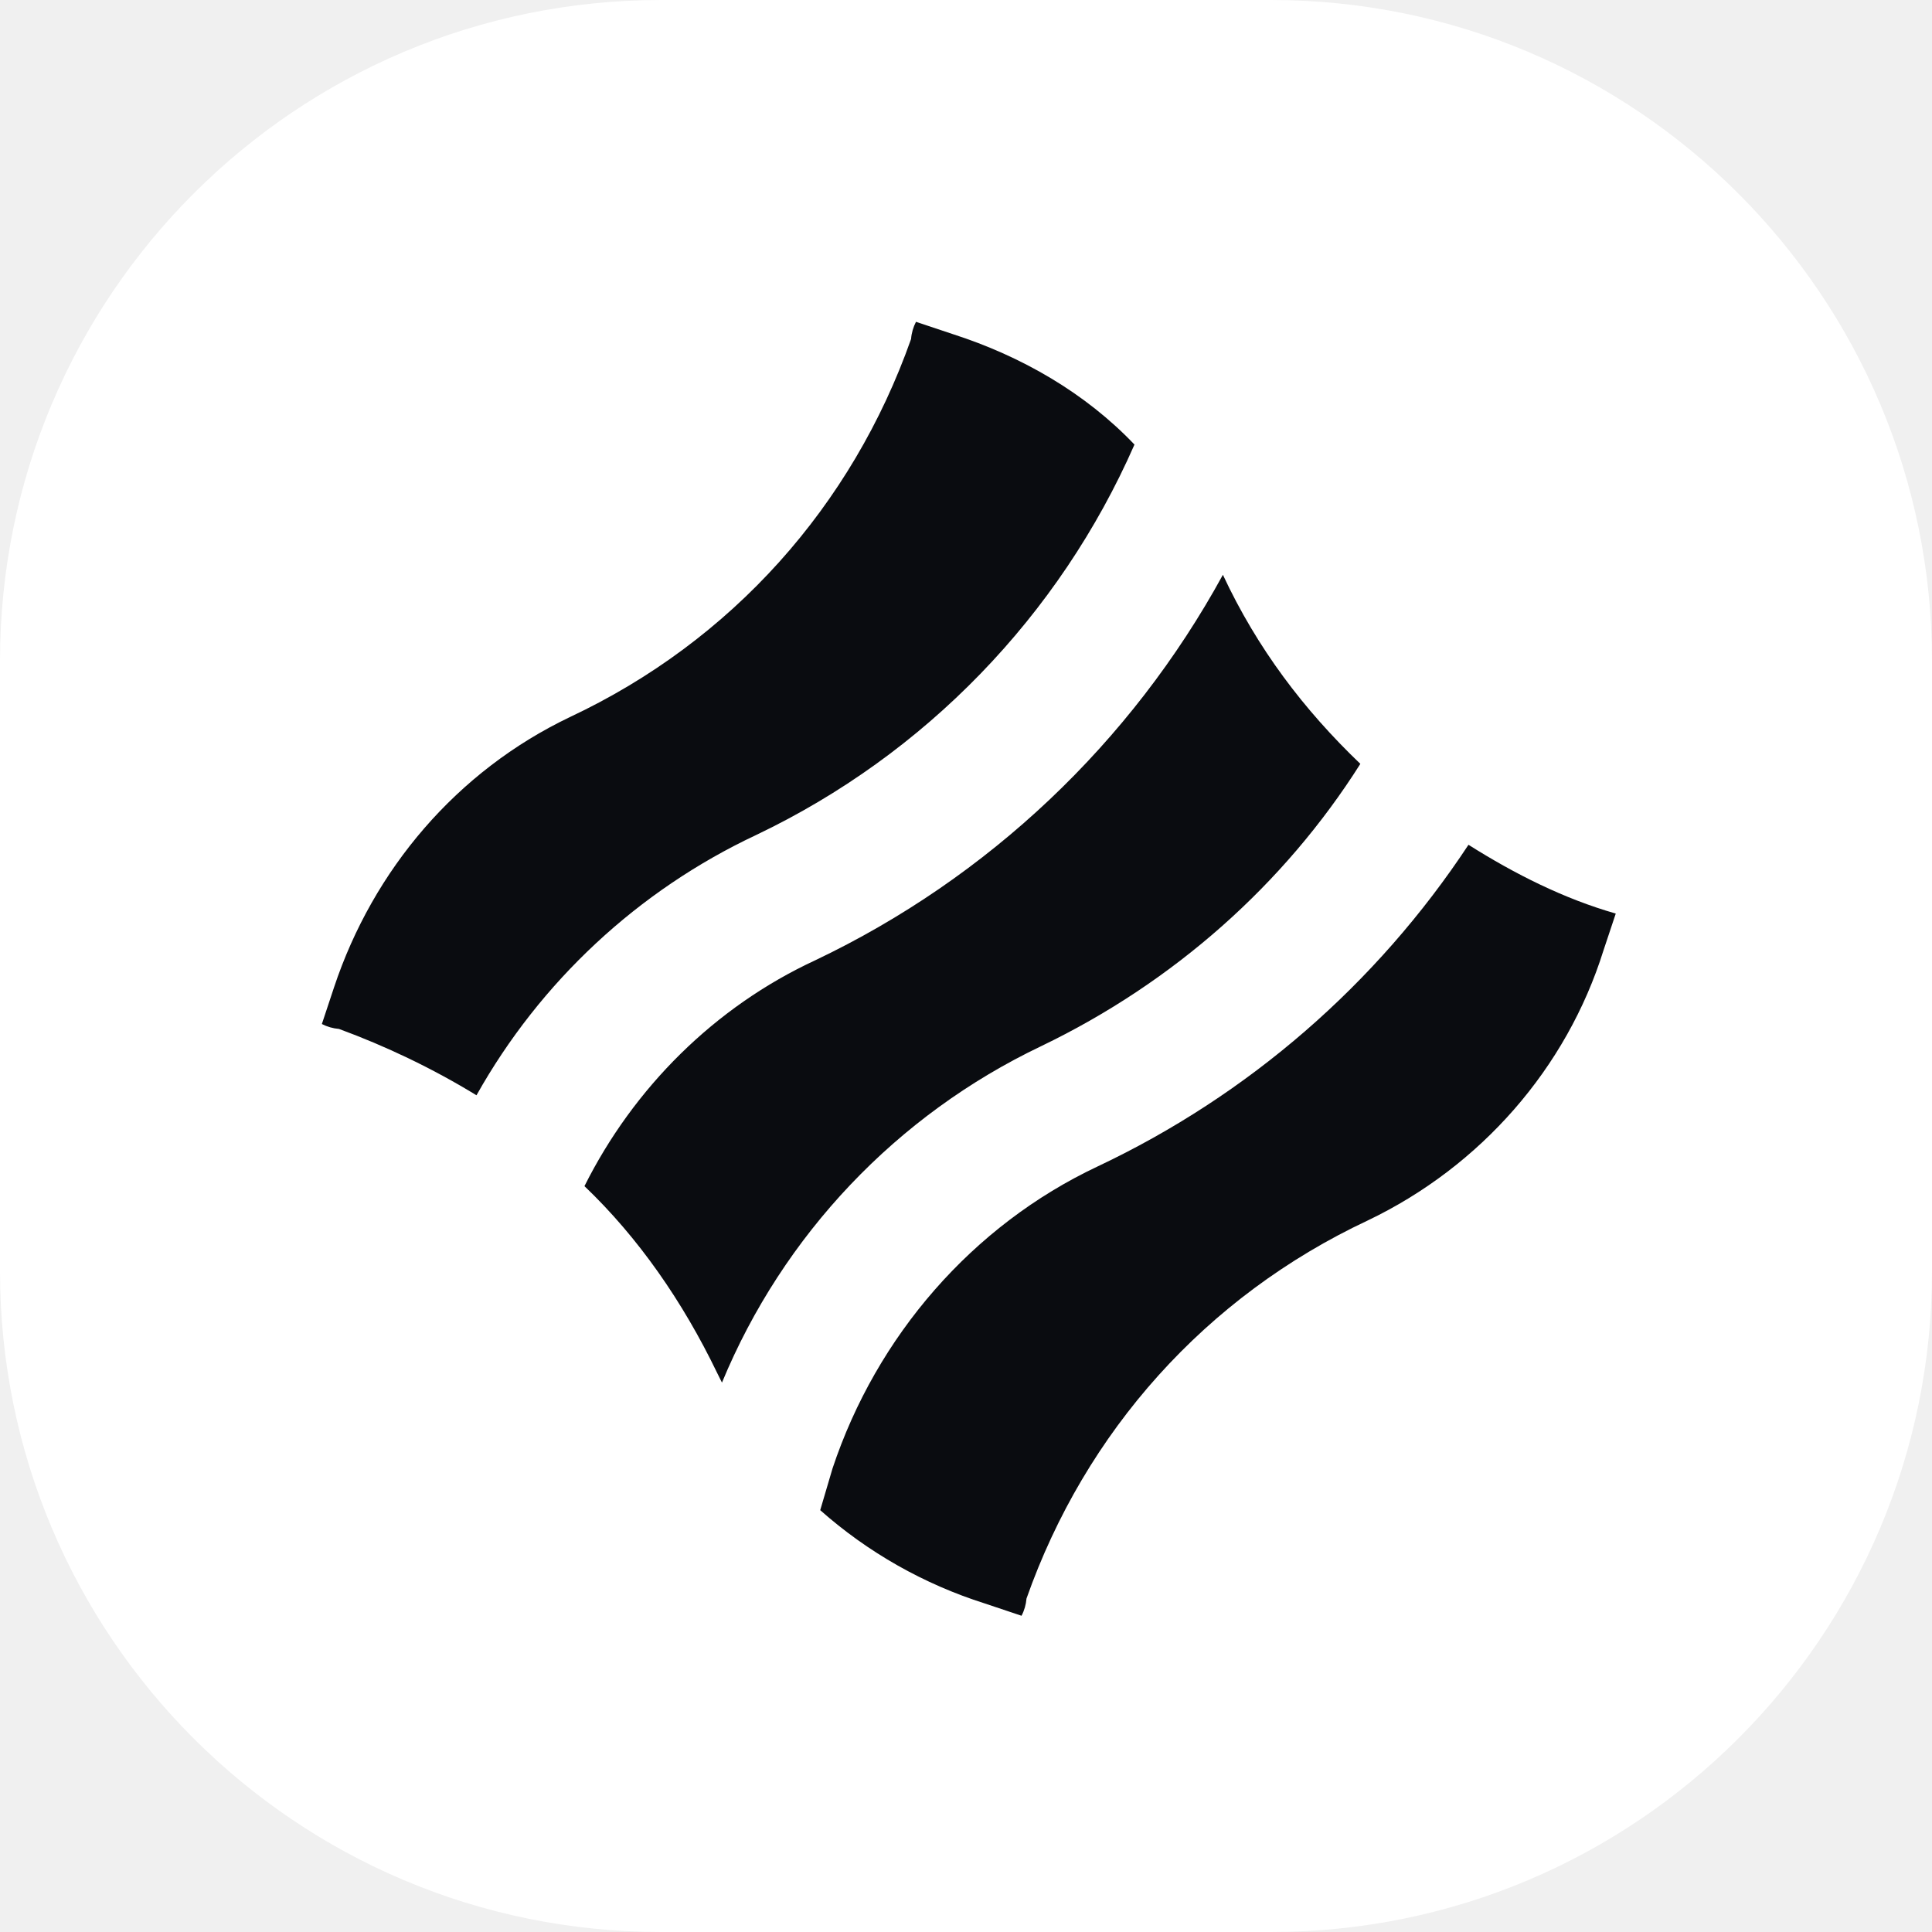
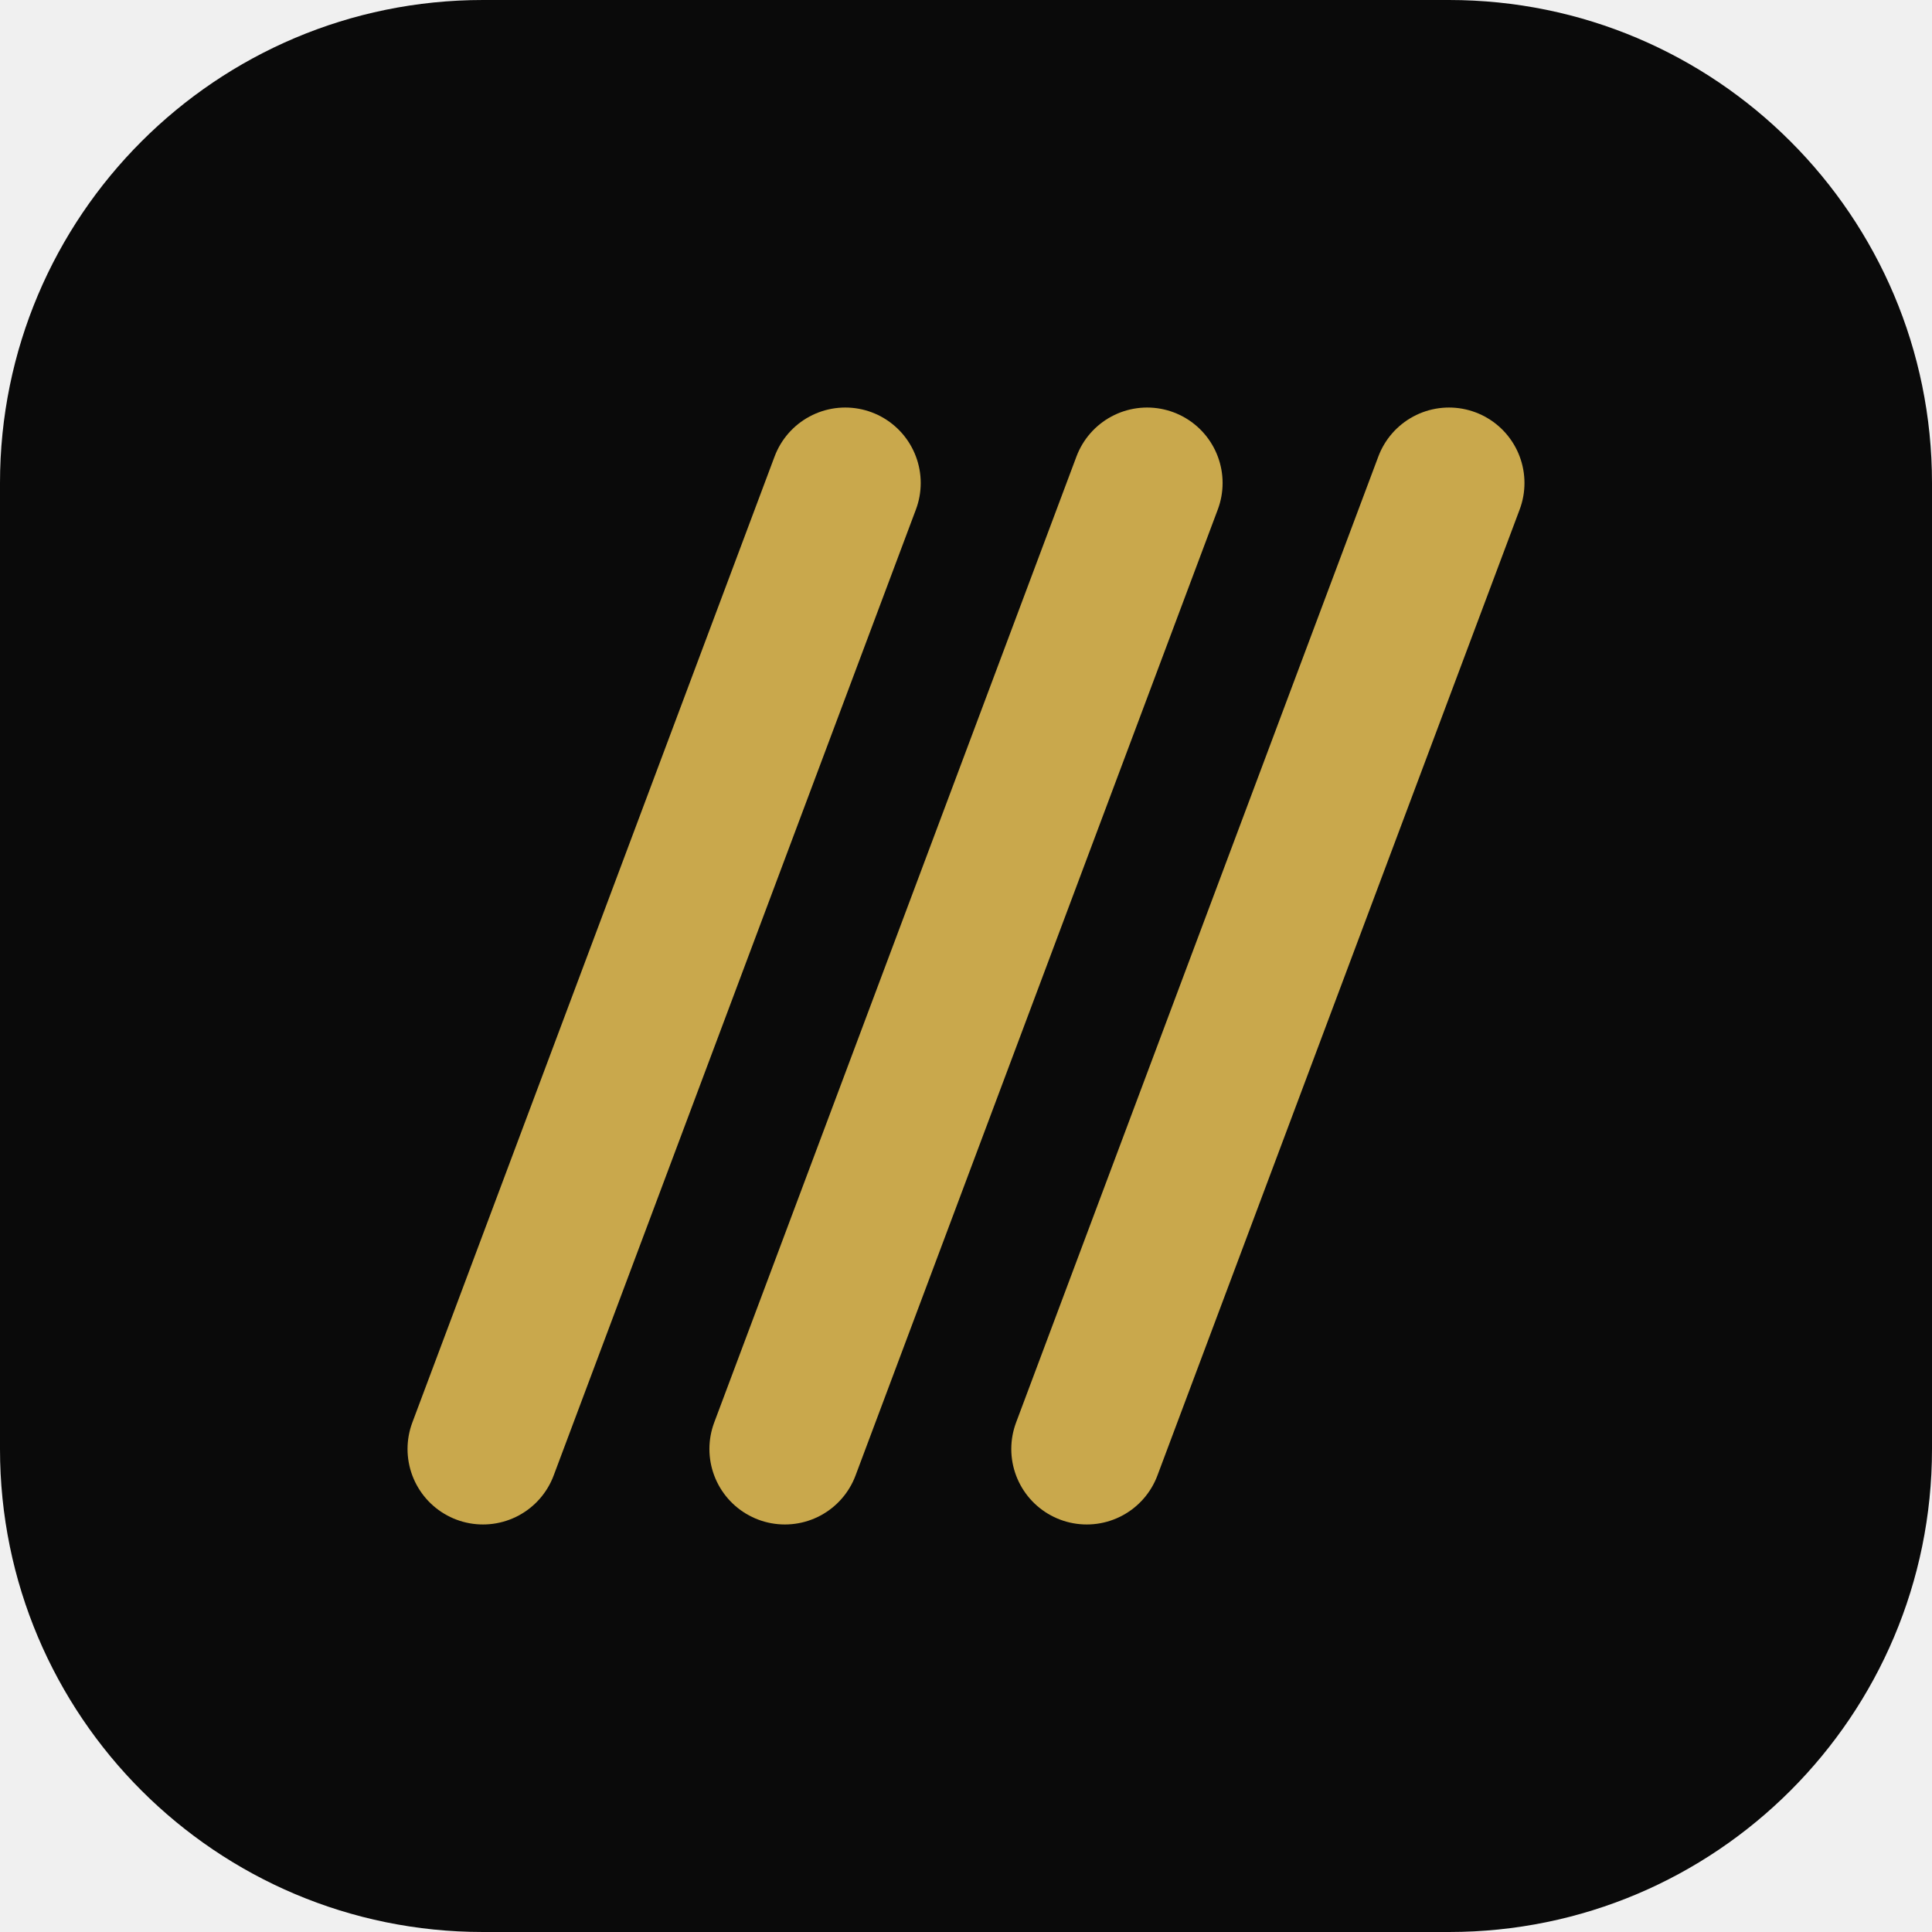
- <svg xmlns="http://www.w3.org/2000/svg" width="35" height="35" viewBox="0 0 35 35" fill="none">
-   <path d="M11.974 35C5.361 35 0 29.639 0 23.026V11.974C0 5.361 5.361 0 11.974 0H23.026C29.639 0 35 5.361 35 11.974V23.026C35 29.639 29.639 35 23.026 35H11.974Z" fill="white" />
-   <path d="M13.702 15.125C16.759 13.666 19.19 11.156 20.552 8.054C19.663 7.12 18.506 6.453 17.261 6.053L16.594 5.83C16.544 5.927 16.513 6.033 16.505 6.141C15.437 9.167 13.257 11.612 10.323 12.991C8.276 13.97 6.764 15.749 6.052 17.885L5.831 18.551C5.927 18.601 6.033 18.631 6.141 18.64C6.987 18.951 7.831 19.352 8.632 19.842C9.789 17.78 11.562 16.13 13.702 15.125ZM26.603 15.304C24.94 17.826 22.616 19.841 19.885 21.131C17.618 22.199 15.882 24.2 15.082 26.602L14.859 27.358C15.723 28.124 16.739 28.699 17.84 29.048L18.506 29.271C18.557 29.174 18.587 29.068 18.596 28.959C19.663 25.934 21.843 23.488 24.778 22.11C26.824 21.131 28.381 19.352 29.049 17.216L29.271 16.55C28.337 16.283 27.447 15.837 26.603 15.304ZM13.079 25.047C14.187 22.37 16.247 20.199 18.862 18.952C21.264 17.796 23.265 16.018 24.644 13.838C23.621 12.859 22.776 11.747 22.154 10.413C20.488 13.459 17.904 15.903 14.77 17.396C12.946 18.241 11.478 19.709 10.588 21.488C11.567 22.423 12.368 23.579 12.99 24.868L13.079 25.047Z" fill="#0a0c10" />
+ <svg xmlns="http://www.w3.org/2000/svg" width="32" height="32" viewBox="0 0 32 32" fill="none">
+   <rect width="32" height="32" rx="8" fill="#0A0A0A" />
+   <line x1="8" y1="24" x2="14" y2="8" stroke="#C9A84C" stroke-width="2.5" stroke-linecap="round" />
+   <line x1="13" y1="24" x2="19" y2="8" stroke="#C9A84C" stroke-width="2.5" stroke-linecap="round" />
+   <line x1="18" y1="24" x2="24" y2="8" stroke="#C9A84C" stroke-width="2.5" stroke-linecap="round" />
</svg>
